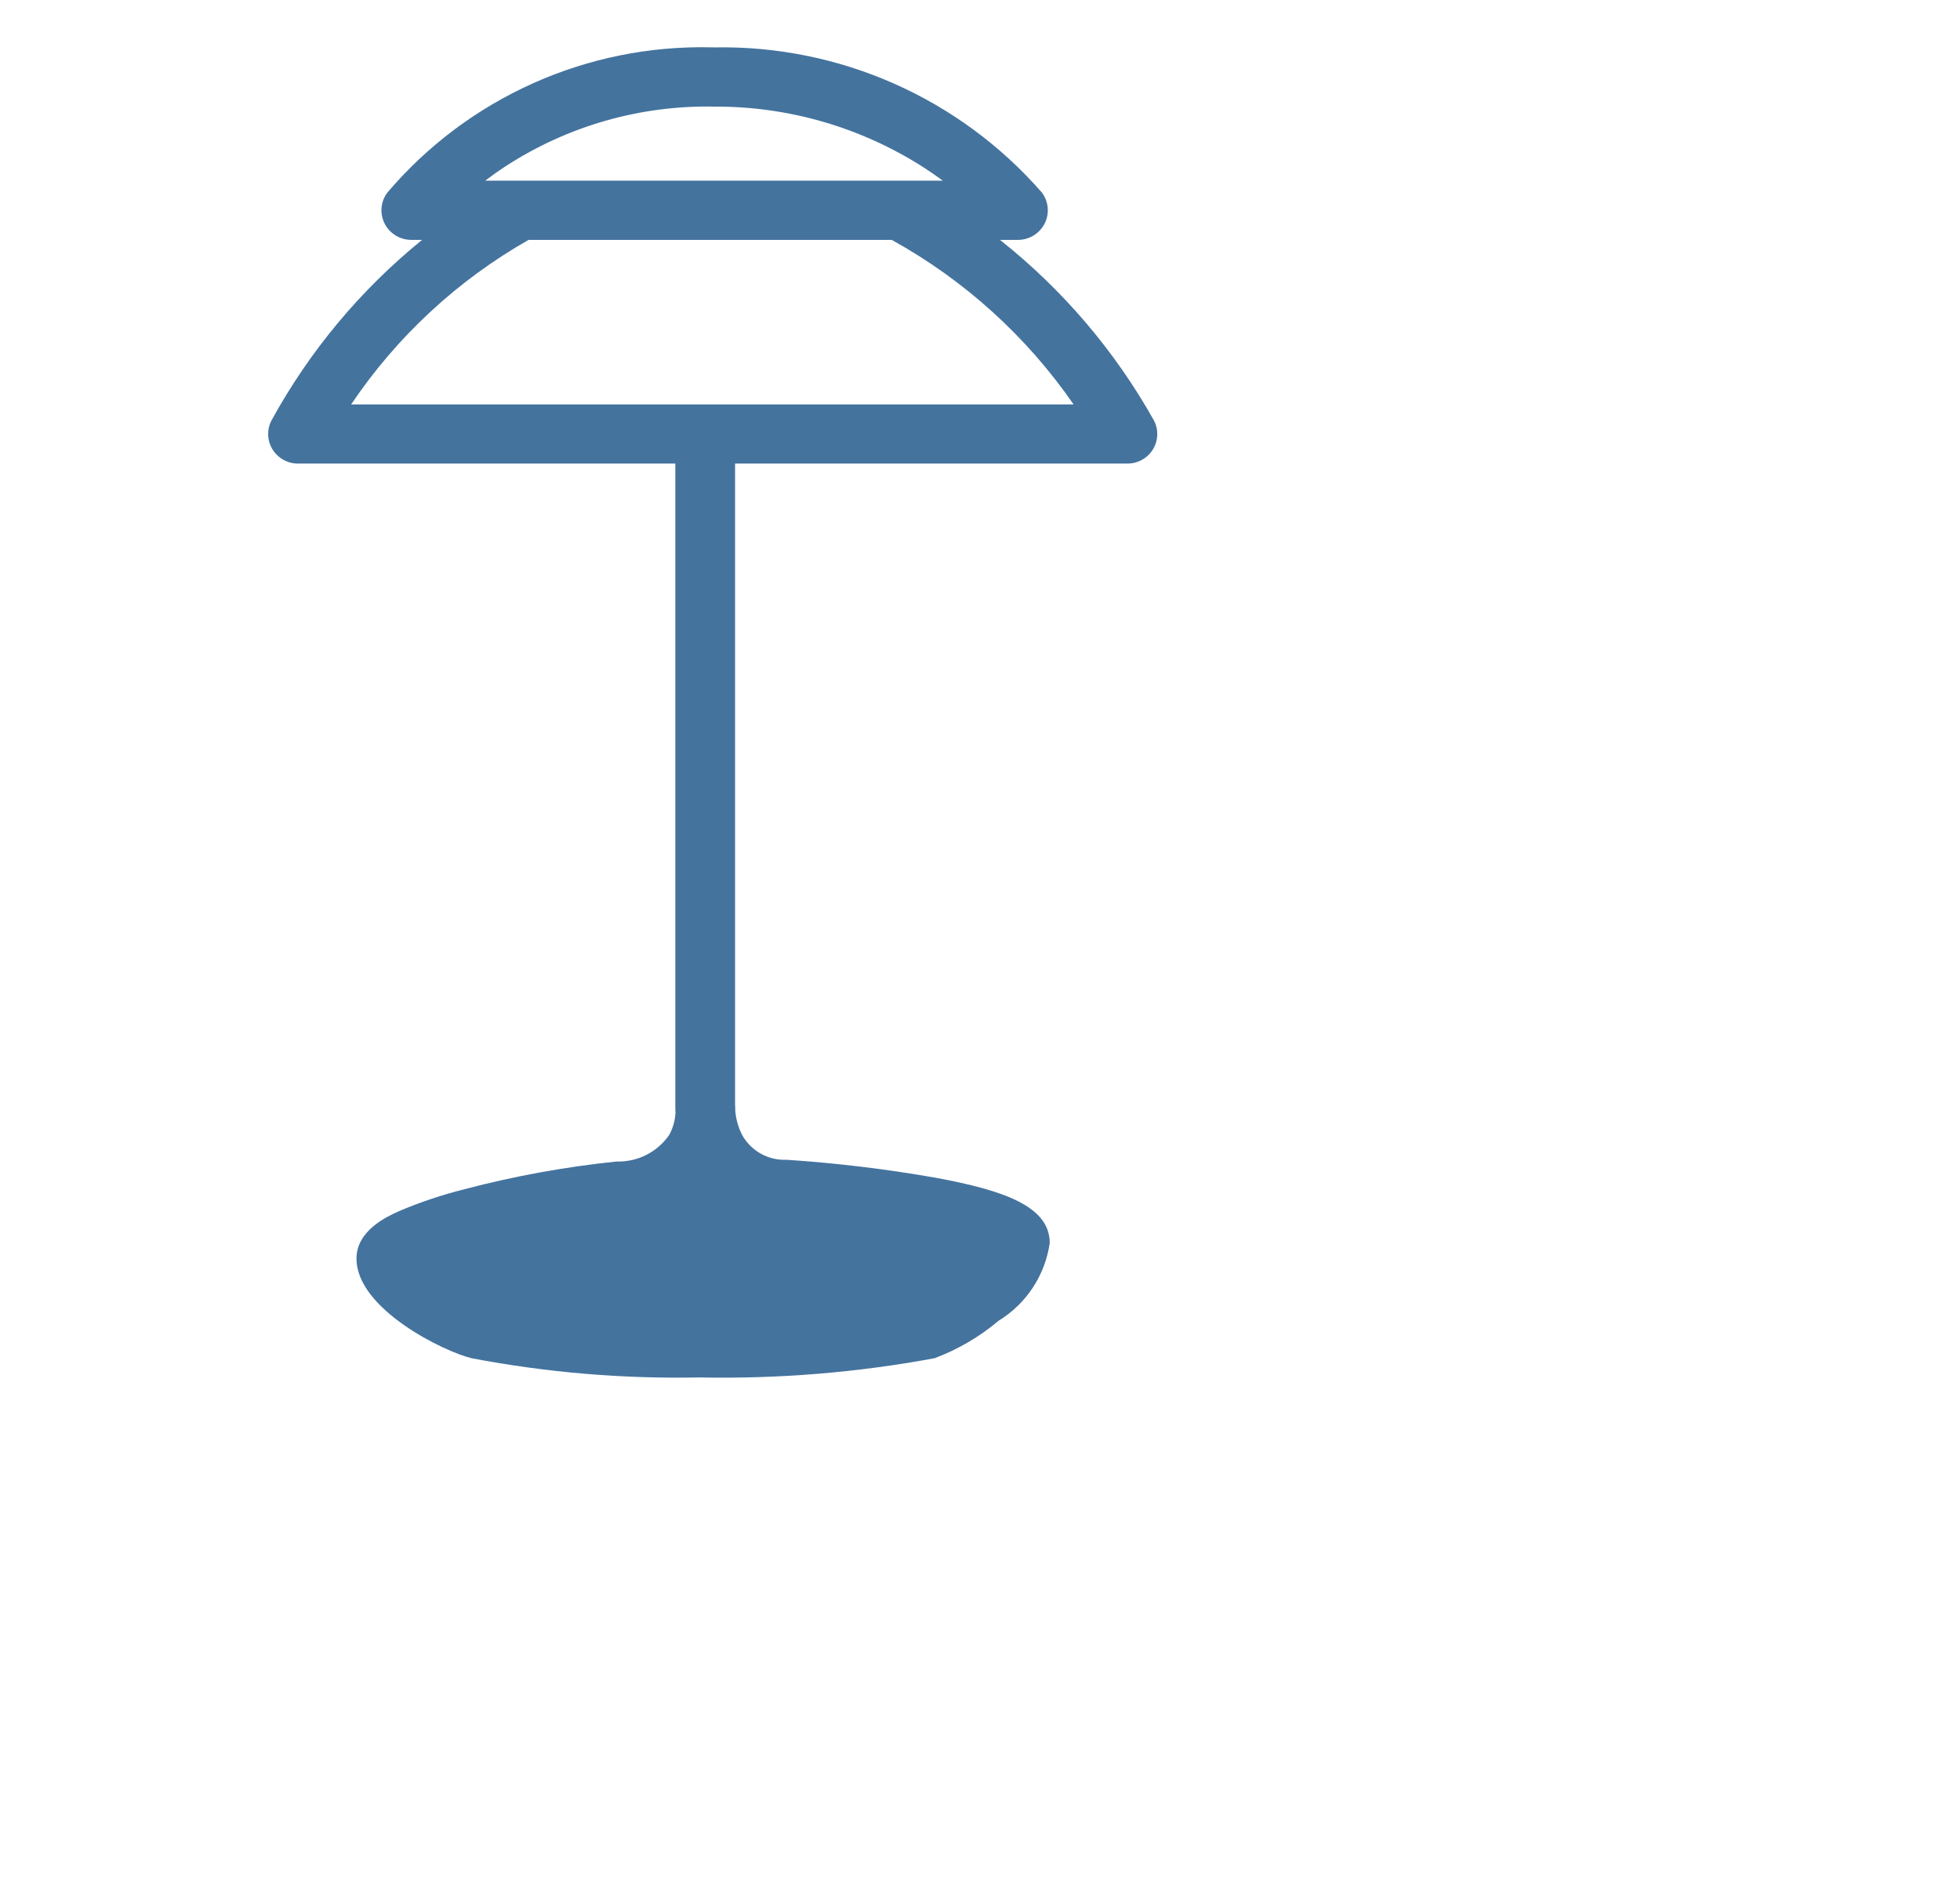
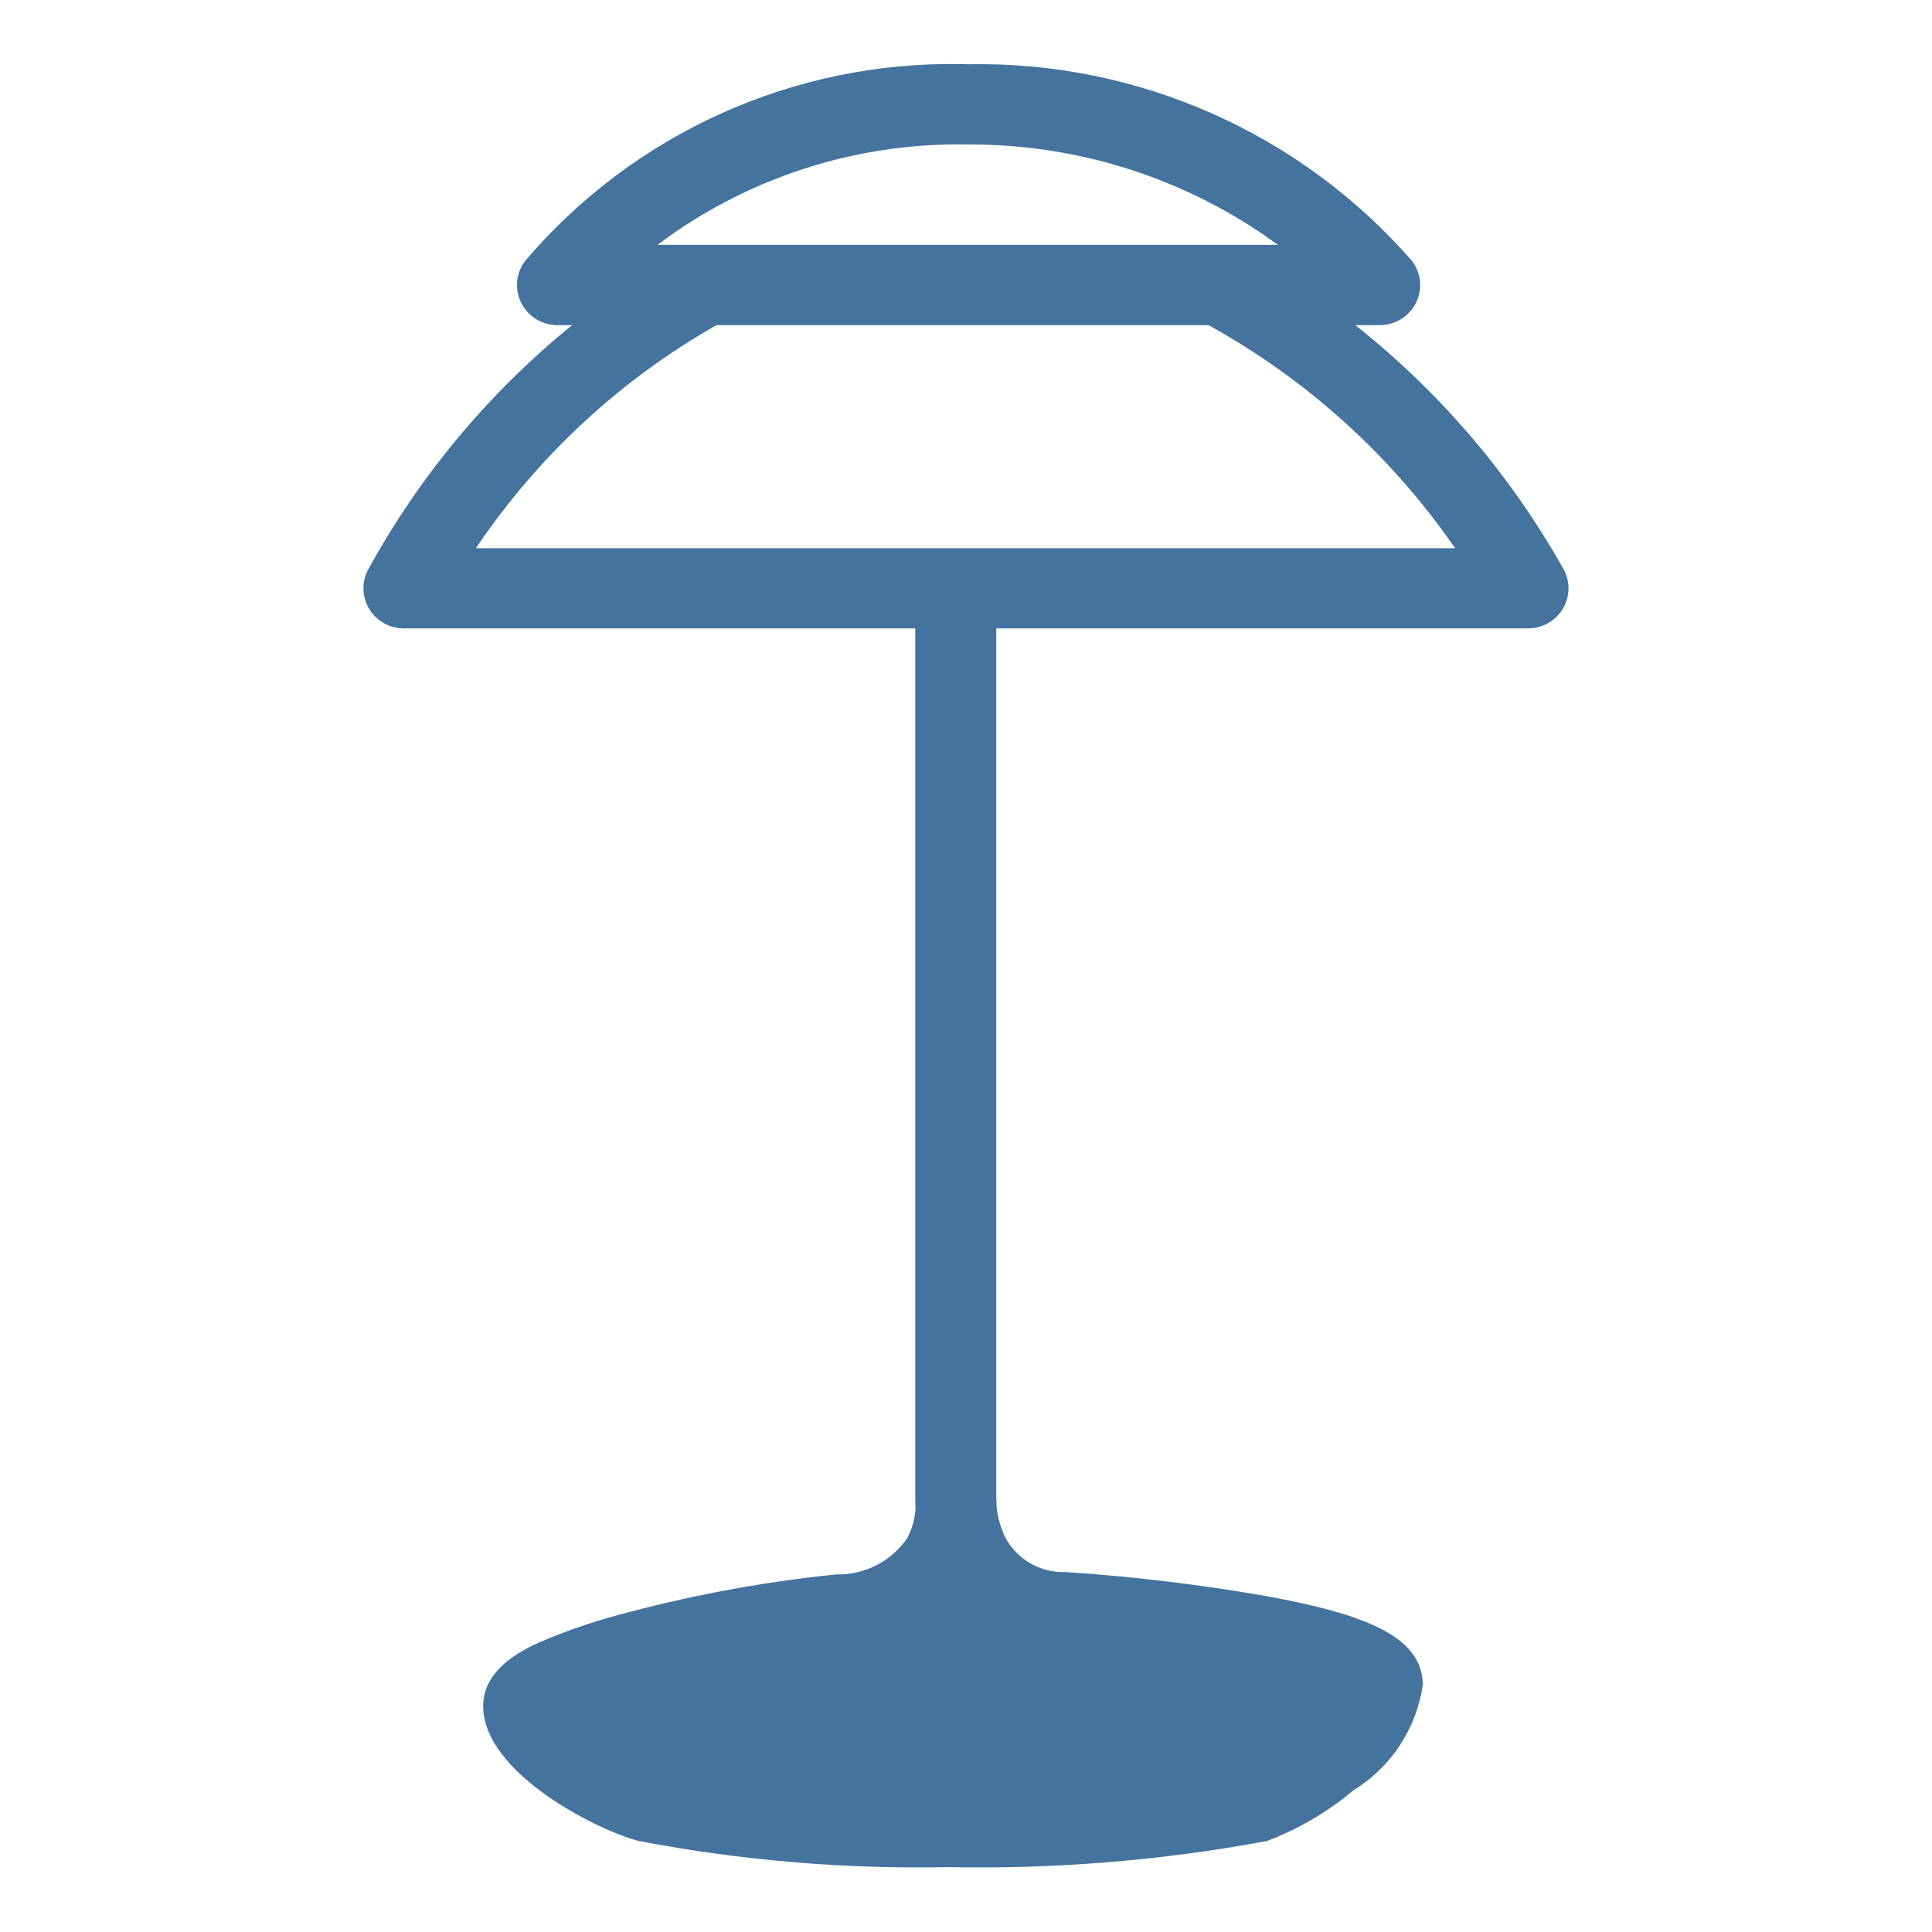
- <svg xmlns="http://www.w3.org/2000/svg" width="33px" height="32px" viewBox="0 0 33 32" version="1.1" fill="#44739e">
+ <svg xmlns="http://www.w3.org/2000/svg" width="24px" height="24px" viewBox="0 0 24 24" version="1.1" fill="#44739e">
  <path d="M19.429,7.081a10.312,10.312,0,0,0-2.593-3.042h.303a.503.503,0,0,0,.45-.276.495.495,0,0,0-.049-.523,7.139,7.139,0,0,0-5.504-2.442L11.974.797A6.947,6.947,0,0,0,6.521,3.244a.495.495,0,0,0-.045.521.503.503,0,0,0,.449.274h.182A10.27,10.27,0,0,0,4.568,7.085a.495.495,0,0,0,.022.485.503.503,0,0,0,.427.236h6.353V18.627c-0.0.019-0.0.057.003.11a.876.876,0,0,1-.104.371,1.037,1.037,0,0,1-.884.45,16.759,16.759,0,0,0-2.562.466A7.424,7.424,0,0,0,6.718,20.394c-.196.088-.716.323-.716.799,0,.849,1.472,1.566,1.94,1.678a18.5,18.5,0,0,0,3.835.323,19.571,19.571,0,0,0,3.96-.324,3.695,3.695,0,0,0,1.077-.631,1.842,1.842,0,0,0,.86-1.308c-0-.616-.762-.884-1.907-1.097a23.317,23.317,0,0,0-2.523-.305.817.817,0,0,1-.752-.423,1.106,1.106,0,0,1-.112-.395c0-.051-.002-.085-.003-.097l-.001 0V7.806h6.606a.503.503,0,0,0,.429-.238A.495.495,0,0,0,19.429,7.081ZM8.512,2.8a6.221,6.221,0,0,1,3.516-1.005,6.473,6.473,0,0,1,3.526,1.026c.115.074.221.149.32.221H8.169C8.274,2.962,8.388,2.881,8.512,2.8Zm-2.6,4.01A8.903,8.903,0,0,1,8.9,4.039h6.113a9.032,9.032,0,0,1,3.063,2.771Z" />
</svg>
